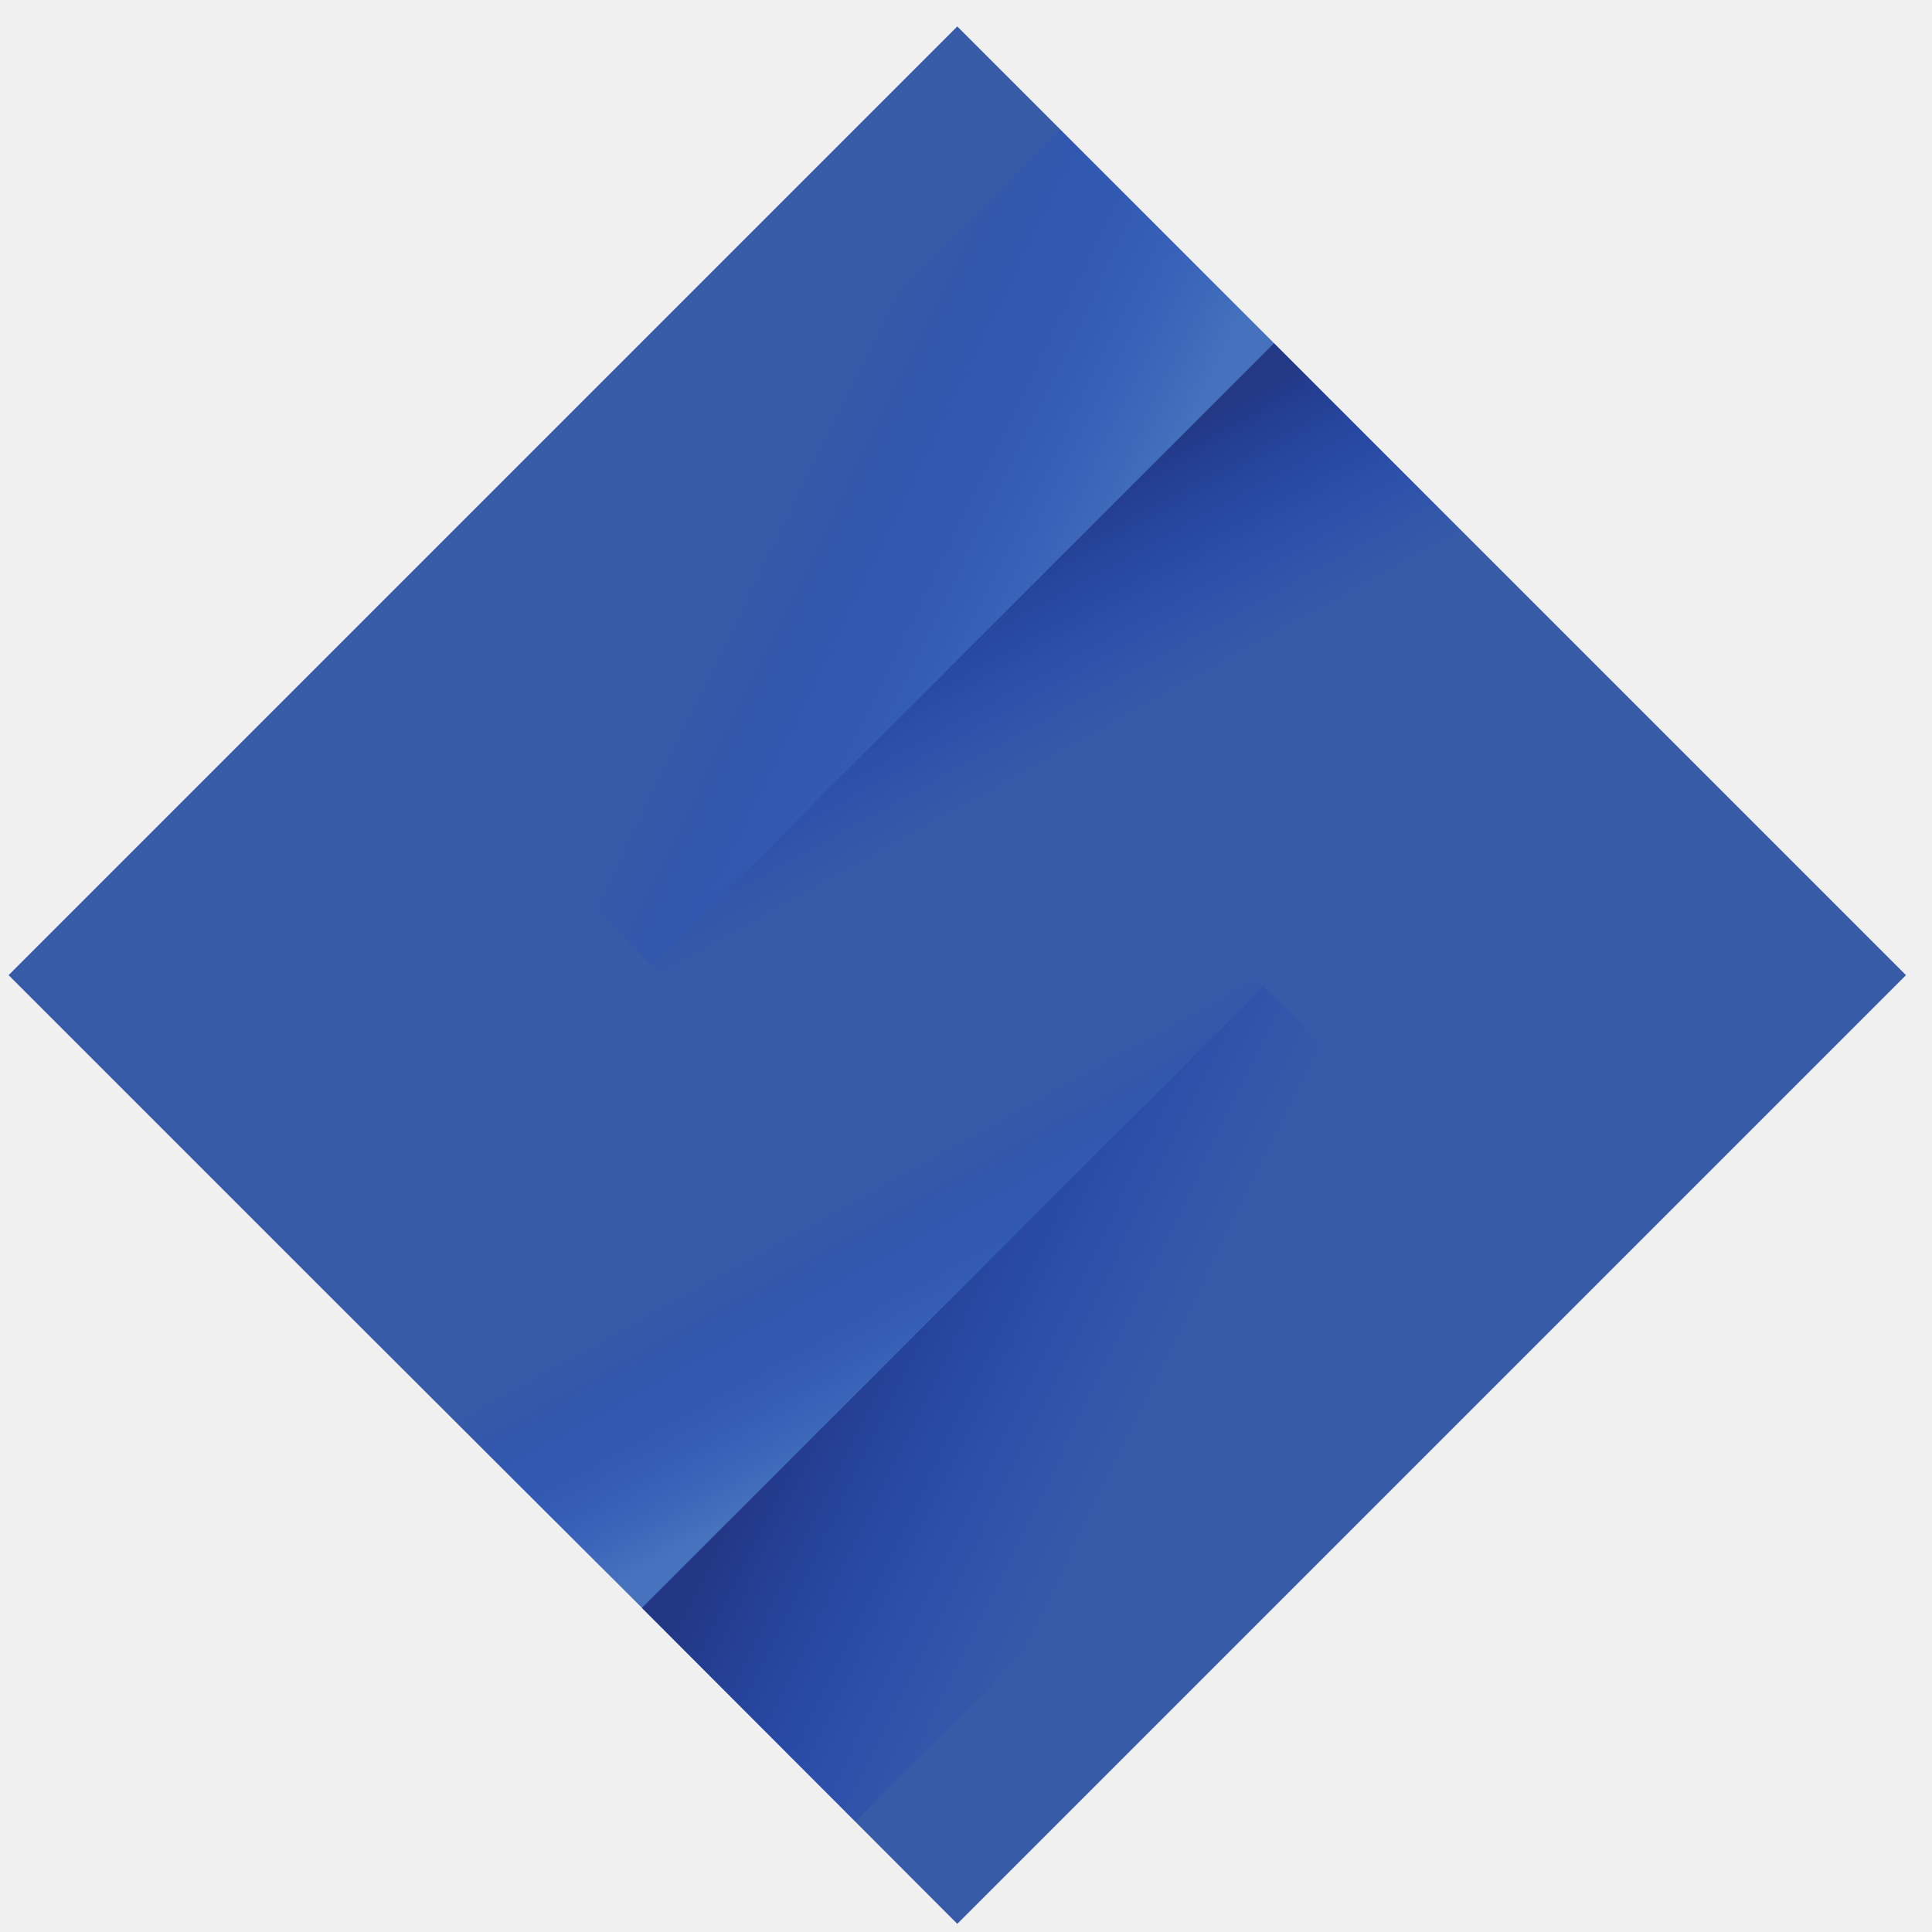
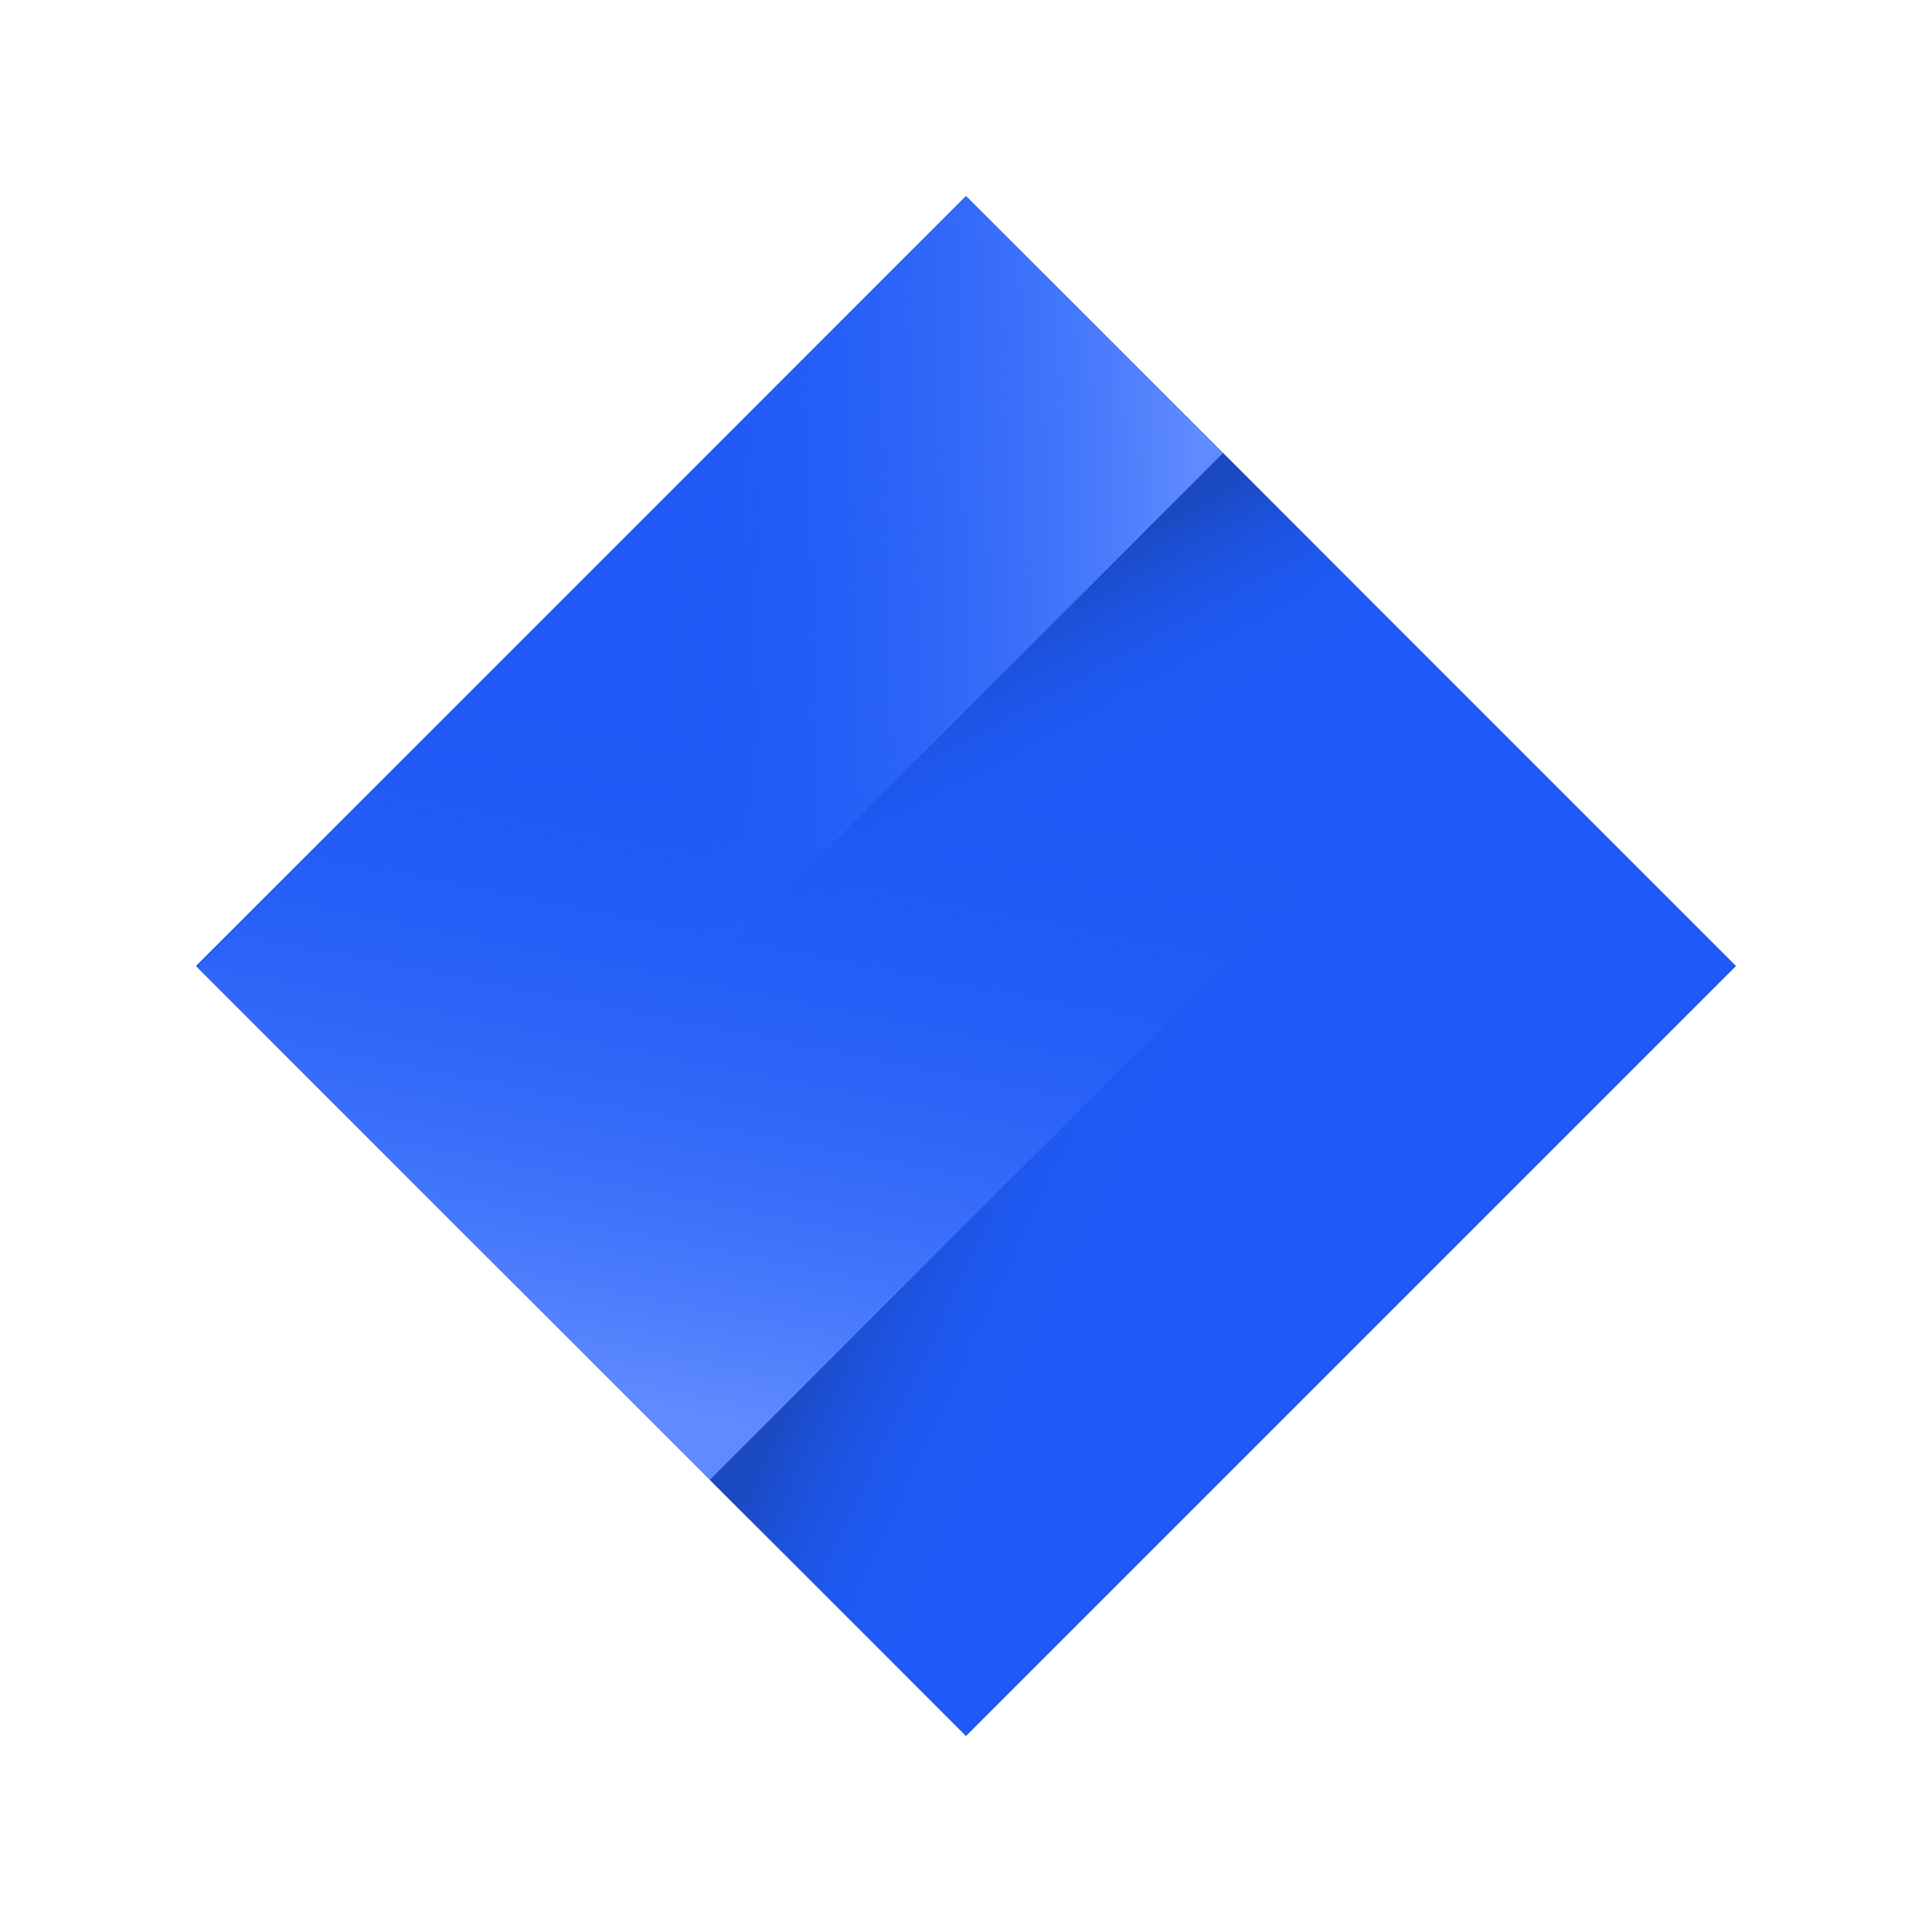
- <svg xmlns="http://www.w3.org/2000/svg" width="72" height="72" viewBox="0 0 72 72" fill="none">
-   <path d="M35.675 0.986L0.32 36.341L12.089 48.11L23.922 59.922L35.675 71.696L71.031 36.341L59.266 24.577L47.444 12.755L35.675 0.986Z" fill="#375BA7" />
-   <rect x="23.911" y="59.932" width="11.25" height="32.78" transform="rotate(-135 23.9111 59.9321)" fill="url(#paint0_linear_79_6789)" style="mix-blend-mode:overlay" />
-   <rect x="47.481" y="12.791" width="11.25" height="32.78" transform="rotate(45 47.4813 12.7915)" fill="url(#paint1_linear_79_6789)" style="mix-blend-mode:overlay" />
-   <rect width="11.25" height="32.78" transform="matrix(0.707107 0.707107 0.707107 -0.707107 23.9111 59.9321)" fill="url(#paint2_linear_79_6789)" style="mix-blend-mode:overlay" />
-   <rect width="11.25" height="32.78" transform="matrix(-0.707107 -0.707107 -0.707107 0.707107 47.4721 12.7915)" fill="url(#paint3_linear_79_6789)" style="mix-blend-mode:overlay" />
+ <svg xmlns="http://www.w3.org/2000/svg" width="700" height="700" viewBox="0 0 700 700" fill="none">
+   <rect width="700" height="700" fill="white" />
+   <path d="M349.992 71.008L70.992 350.008L163.866 442.881L257.239 536.09L349.992 629.008L628.992 350.008L536.157 257.172L442.866 163.881L349.992 71.008Z" fill="#1F5AF6" />
+   <rect x="443.164" y="164.164" width="88.777" height="258.679" transform="rotate(45 443.164 164.164)" fill="url(#paint0_linear_1172_39146)" />
+   <rect width="88.777" height="265.305" transform="matrix(0.707107 0.707107 0.707107 -0.707107 257.157 536.172)" fill="url(#paint1_linear_1172_39146)" />
+   <rect width="131.703" height="291.446" transform="matrix(-0.707107 -0.707107 -0.707107 0.707107 443.003 164.253)" fill="url(#paint2_linear_1172_39146)" />
+   <rect x="257.157" y="536.172" width="262.569" height="301.871" transform="rotate(-135 257.157 536.172)" fill="url(#paint3_linear_1172_39146)" />
  <defs>
-     <linearGradient id="paint0_linear_79_6789" x1="23.911" y1="64.379" x2="32.036" y2="66.713" gradientUnits="userSpaceOnUse">
-       <stop stop-color="#A4A0A0" />
-       <stop offset="1" stop-color="#375BA7" stop-opacity="0" />
+     <linearGradient id="paint0_linear_1172_39146" x1="443.164" y1="199.256" x2="507.282" y2="217.675" gradientUnits="userSpaceOnUse">
+       <stop stop-color="#1B49C1" />
+       <stop offset="1" stop-color="#1F5AF6" stop-opacity="0" />
    </linearGradient>
-     <linearGradient id="paint1_linear_79_6789" x1="47.481" y1="17.238" x2="55.606" y2="19.573" gradientUnits="userSpaceOnUse">
-       <stop stop-color="#505050" />
-       <stop offset="1" stop-color="#375BA7" stop-opacity="0" />
+     <linearGradient id="paint1_linear_1172_39146" x1="7.45554e-07" y1="35.991" x2="67.599" y2="60.628" gradientUnits="userSpaceOnUse">
+       <stop stop-color="#1B49C1" />
+       <stop offset="1" stop-color="#1F5AF6" stop-opacity="0" />
    </linearGradient>
-     <linearGradient id="paint2_linear_79_6789" x1="1.08686e-07" y1="4.447" x2="11.705" y2="8.466" gradientUnits="userSpaceOnUse">
-       <stop stop-color="#514E4E" />
-       <stop offset="1" stop-color="#375BA7" stop-opacity="0" />
+     <linearGradient id="paint2_linear_1172_39146" x1="0.242" y1="12.931" x2="132.83" y2="152.839" gradientUnits="userSpaceOnUse">
+       <stop stop-color="#5F8BFF" />
+       <stop offset="1" stop-color="#1F5AF6" stop-opacity="0" />
    </linearGradient>
-     <linearGradient id="paint3_linear_79_6789" x1="1.08686e-07" y1="4.447" x2="11.705" y2="8.466" gradientUnits="userSpaceOnUse">
-       <stop stop-color="#9F9F9F" />
-       <stop offset="1" stop-color="#375BA7" stop-opacity="0" />
+     <linearGradient id="paint3_linear_1172_39146" x1="269.41" y1="555.274" x2="400.263" y2="750.159" gradientUnits="userSpaceOnUse">
+       <stop stop-color="#5F8BFF" />
+       <stop offset="1" stop-color="#1F5AF6" stop-opacity="0" />
    </linearGradient>
  </defs>
</svg>
